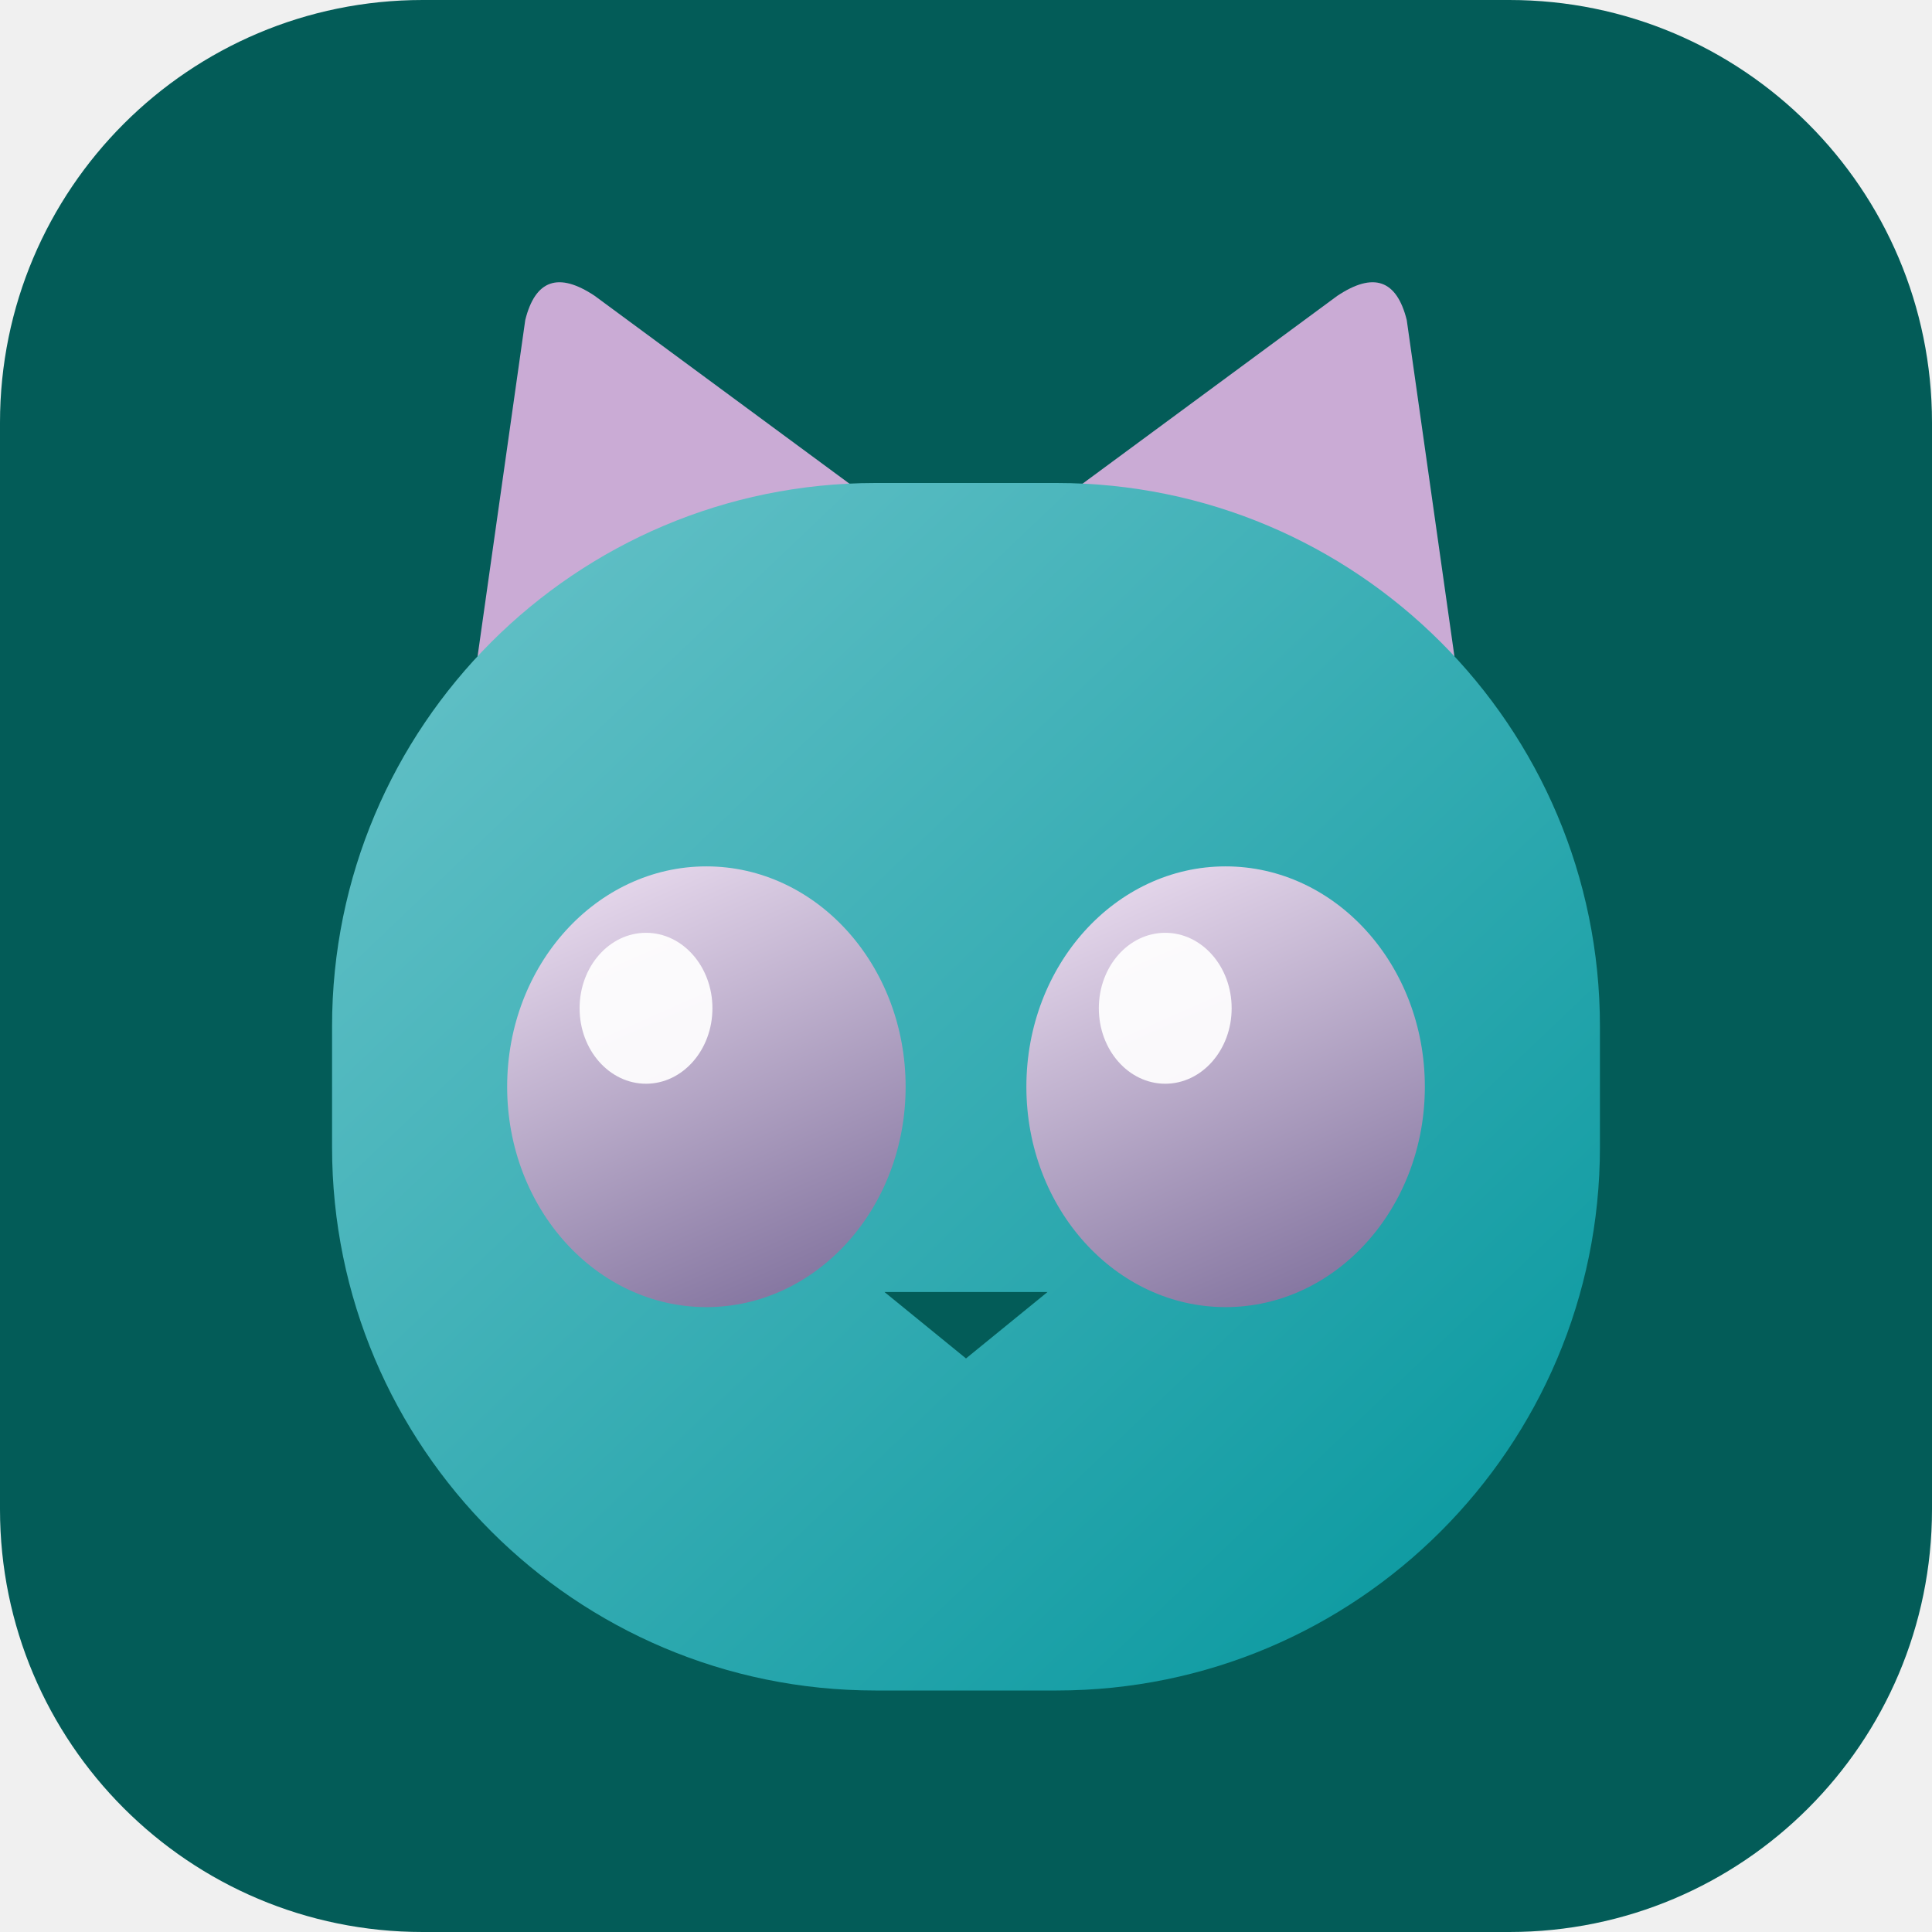
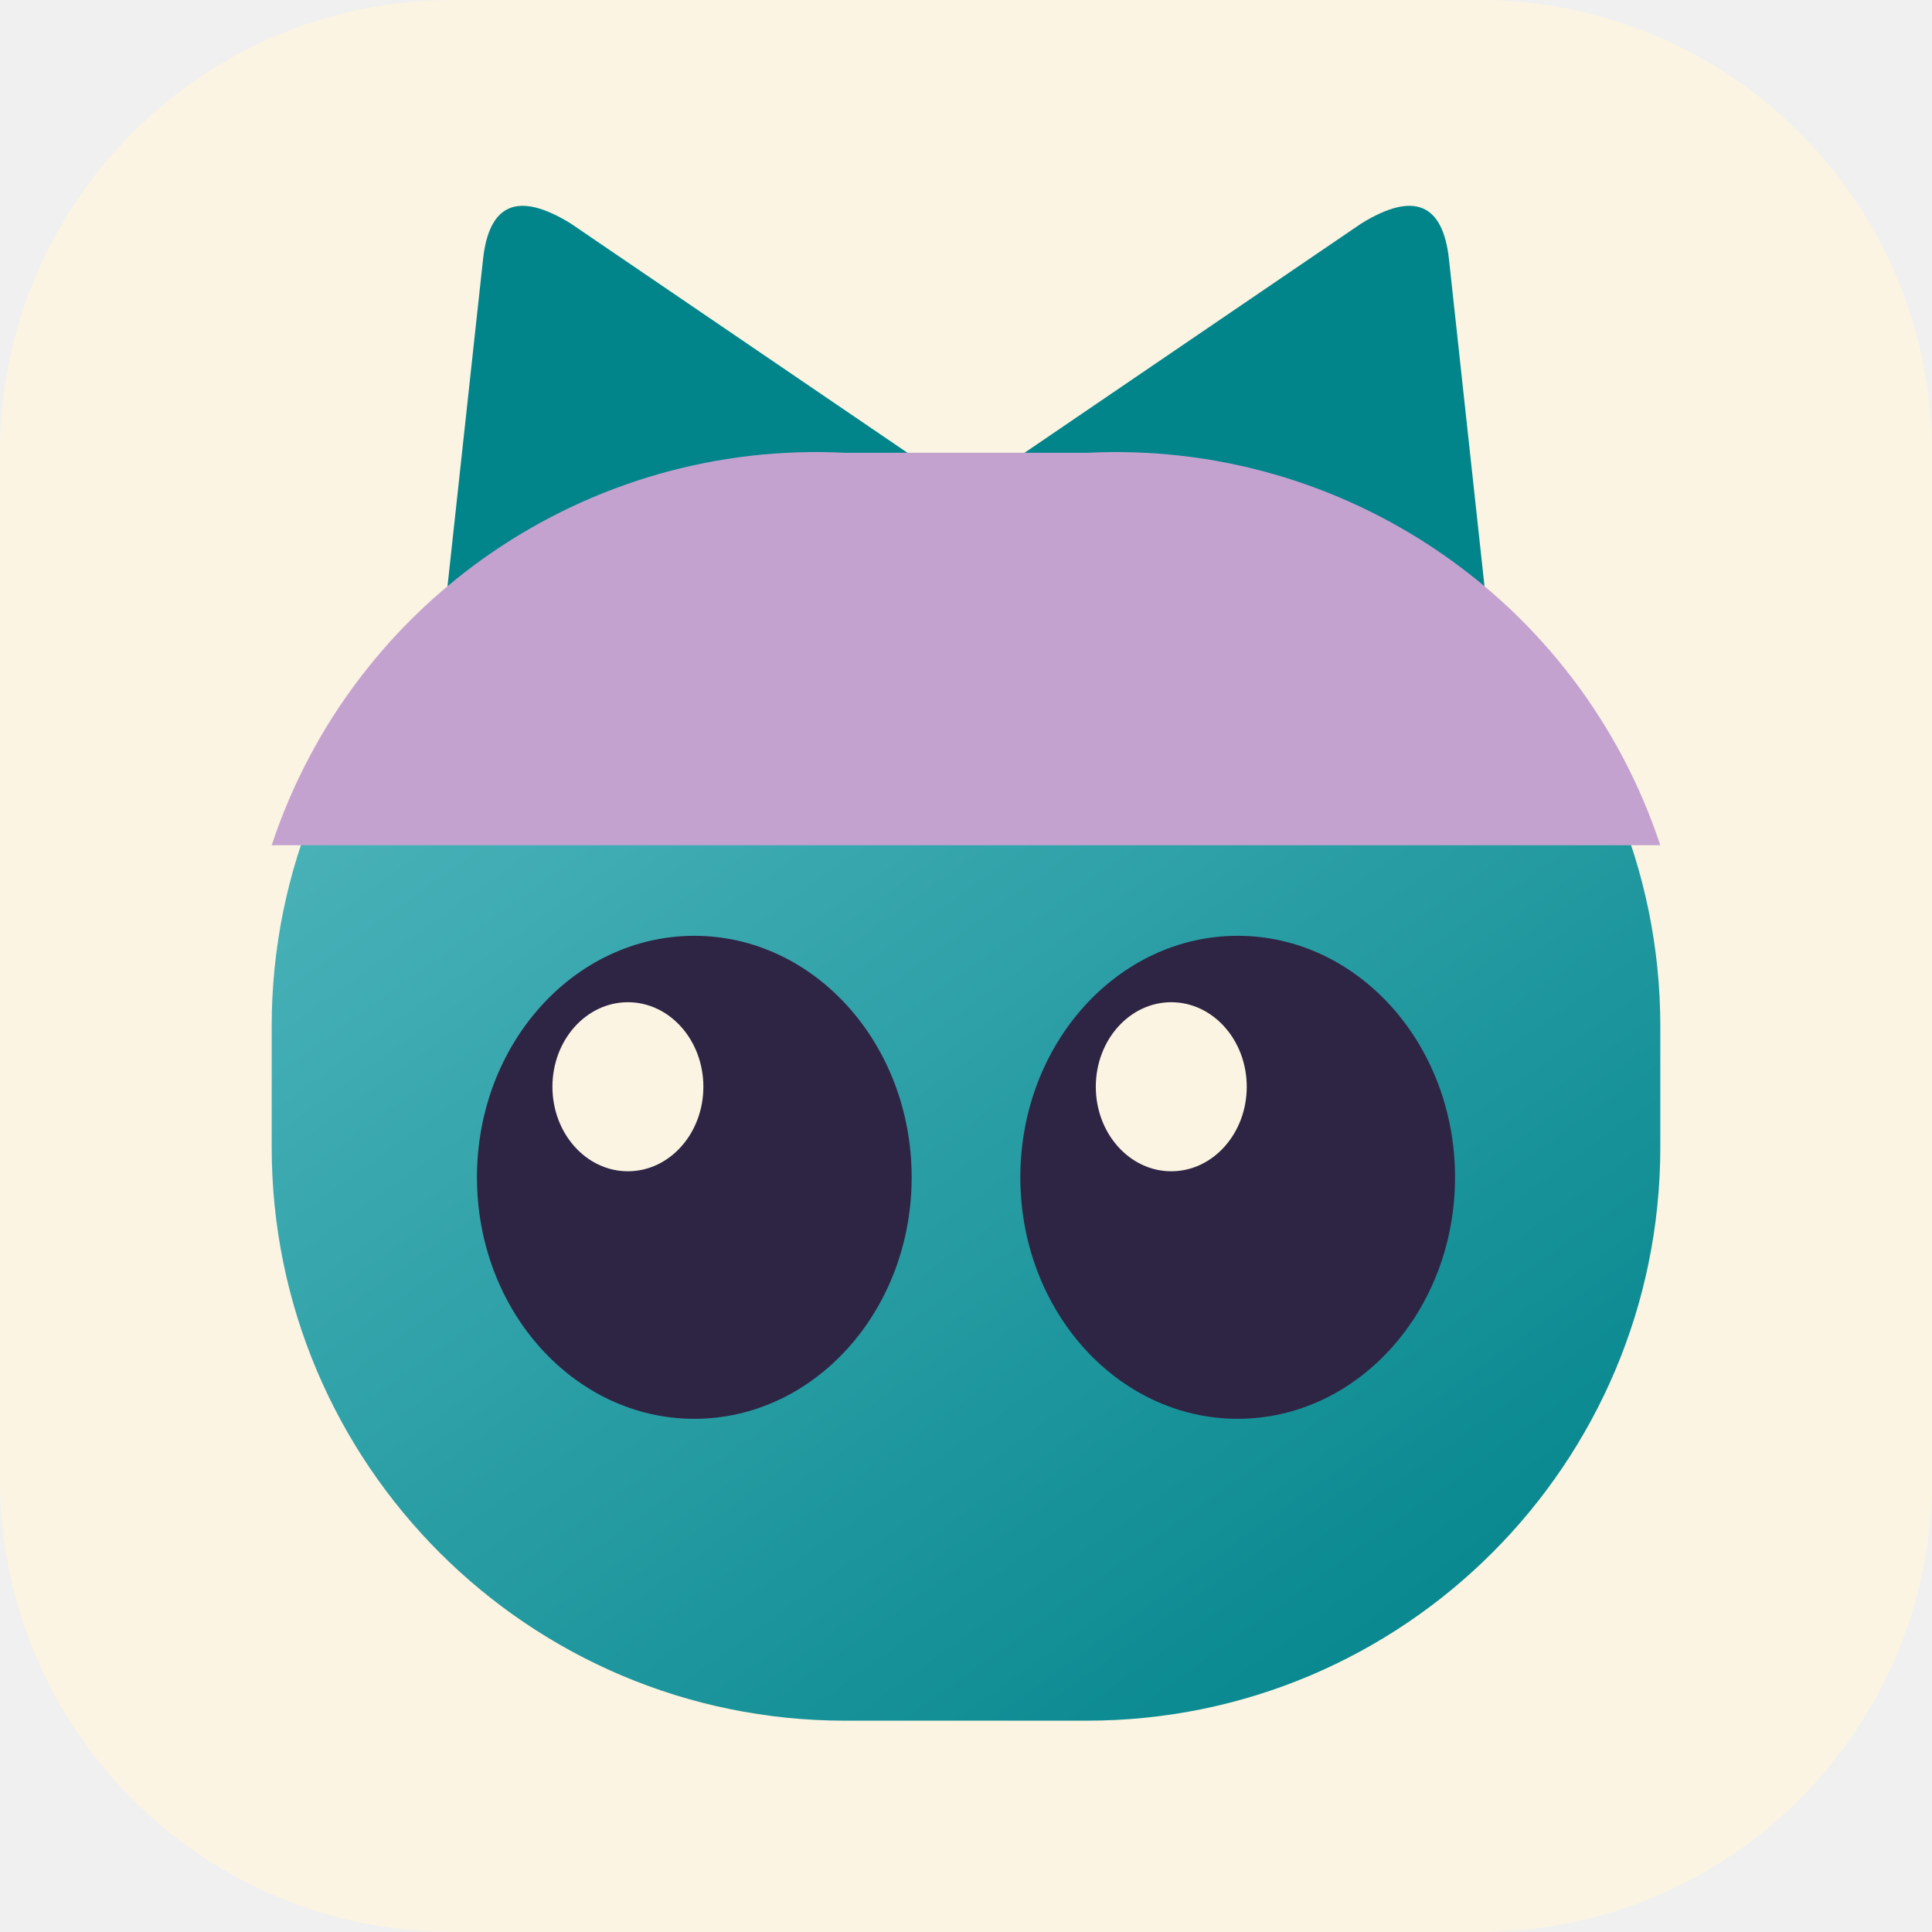
<svg xmlns="http://www.w3.org/2000/svg" viewBox="0 0 64 64">
  <defs>
-     <linearGradient id="fH" x1="0" y1="0" x2="1" y2="1">
-       <stop offset="0" stop-color="#6BC4CA" />
-       <stop offset="1" stop-color="#03969D" />
-     </linearGradient>
-     <linearGradient id="fE" x1="0.3" y1="0" x2="0.7" y2="1">
-       <stop offset="0" stop-color="#E6D8EC" />
-       <stop offset="1" stop-color="#83749F" />
+     <linearGradient id="fH" x1="0.1" y1="0" x2="0.9" y2="1">
+       <stop offset="0" stop-color="#55B9C0" />
+       <stop offset="1" stop-color="#02848B" />
    </linearGradient>
  </defs>
-   <rect width="64" height="64" rx="14" fill="#035C58" />
-   <path d="M15.5 24 L17.4 10.6 Q17.9 8.6 19.7 9.8 L29.6 17.1 Z" fill="#CAABD5" />
-   <path d="M48.5 24 L46.6 10.6 Q46.1 8.6 44.3 9.8 L34.4 17.1 Z" fill="#CAABD5" />
-   <rect x="11" y="16" width="42" height="40" rx="18" fill="url(#fH)" />
-   <ellipse cx="23.4" cy="36" rx="6.6" ry="7.3" fill="url(#fE)" />
-   <ellipse cx="40.6" cy="36" rx="6.6" ry="7.3" fill="url(#fE)" />
-   <ellipse cx="21.4" cy="33.4" rx="2.2" ry="2.5" fill="#fff" opacity=".92" />
-   <ellipse cx="38.6" cy="33.4" rx="2.2" ry="2.5" fill="#fff" opacity=".92" />
-   <path d="M32 45 l-2.7-2.2h5.4Z" fill="#035C58" />
+   <rect width="64" height="64" rx="15" fill="#FBF4E2" />
+   <path d="M14 27 L16 8.6 Q16.3 5.8 18.9 7.4 L33 17 Z" fill="#02848B" />
+   <path d="M50 27 L48 8.6 Q47.7 5.8 45.1 7.4 L31 17 Z" fill="#02848B" />
+   <rect x="9" y="15" width="46" height="42" rx="19" fill="url(#fH)" />
+   <path d="M9 28 A19 19 0 0 1 28 15 h8 A19 19 0 0 1 55 28 Z" fill="#C3A2D0" />
+   <ellipse cx="23" cy="39" rx="7.2" ry="8" fill="#2E2545" />
+   <ellipse cx="20.8" cy="36" rx="2.5" ry="2.8" fill="#FBF4E2" />
+   <ellipse cx="41" cy="39" rx="7.2" ry="8" fill="#2E2545" />
+   <ellipse cx="38.8" cy="36" rx="2.5" ry="2.8" fill="#FBF4E2" />
</svg>
